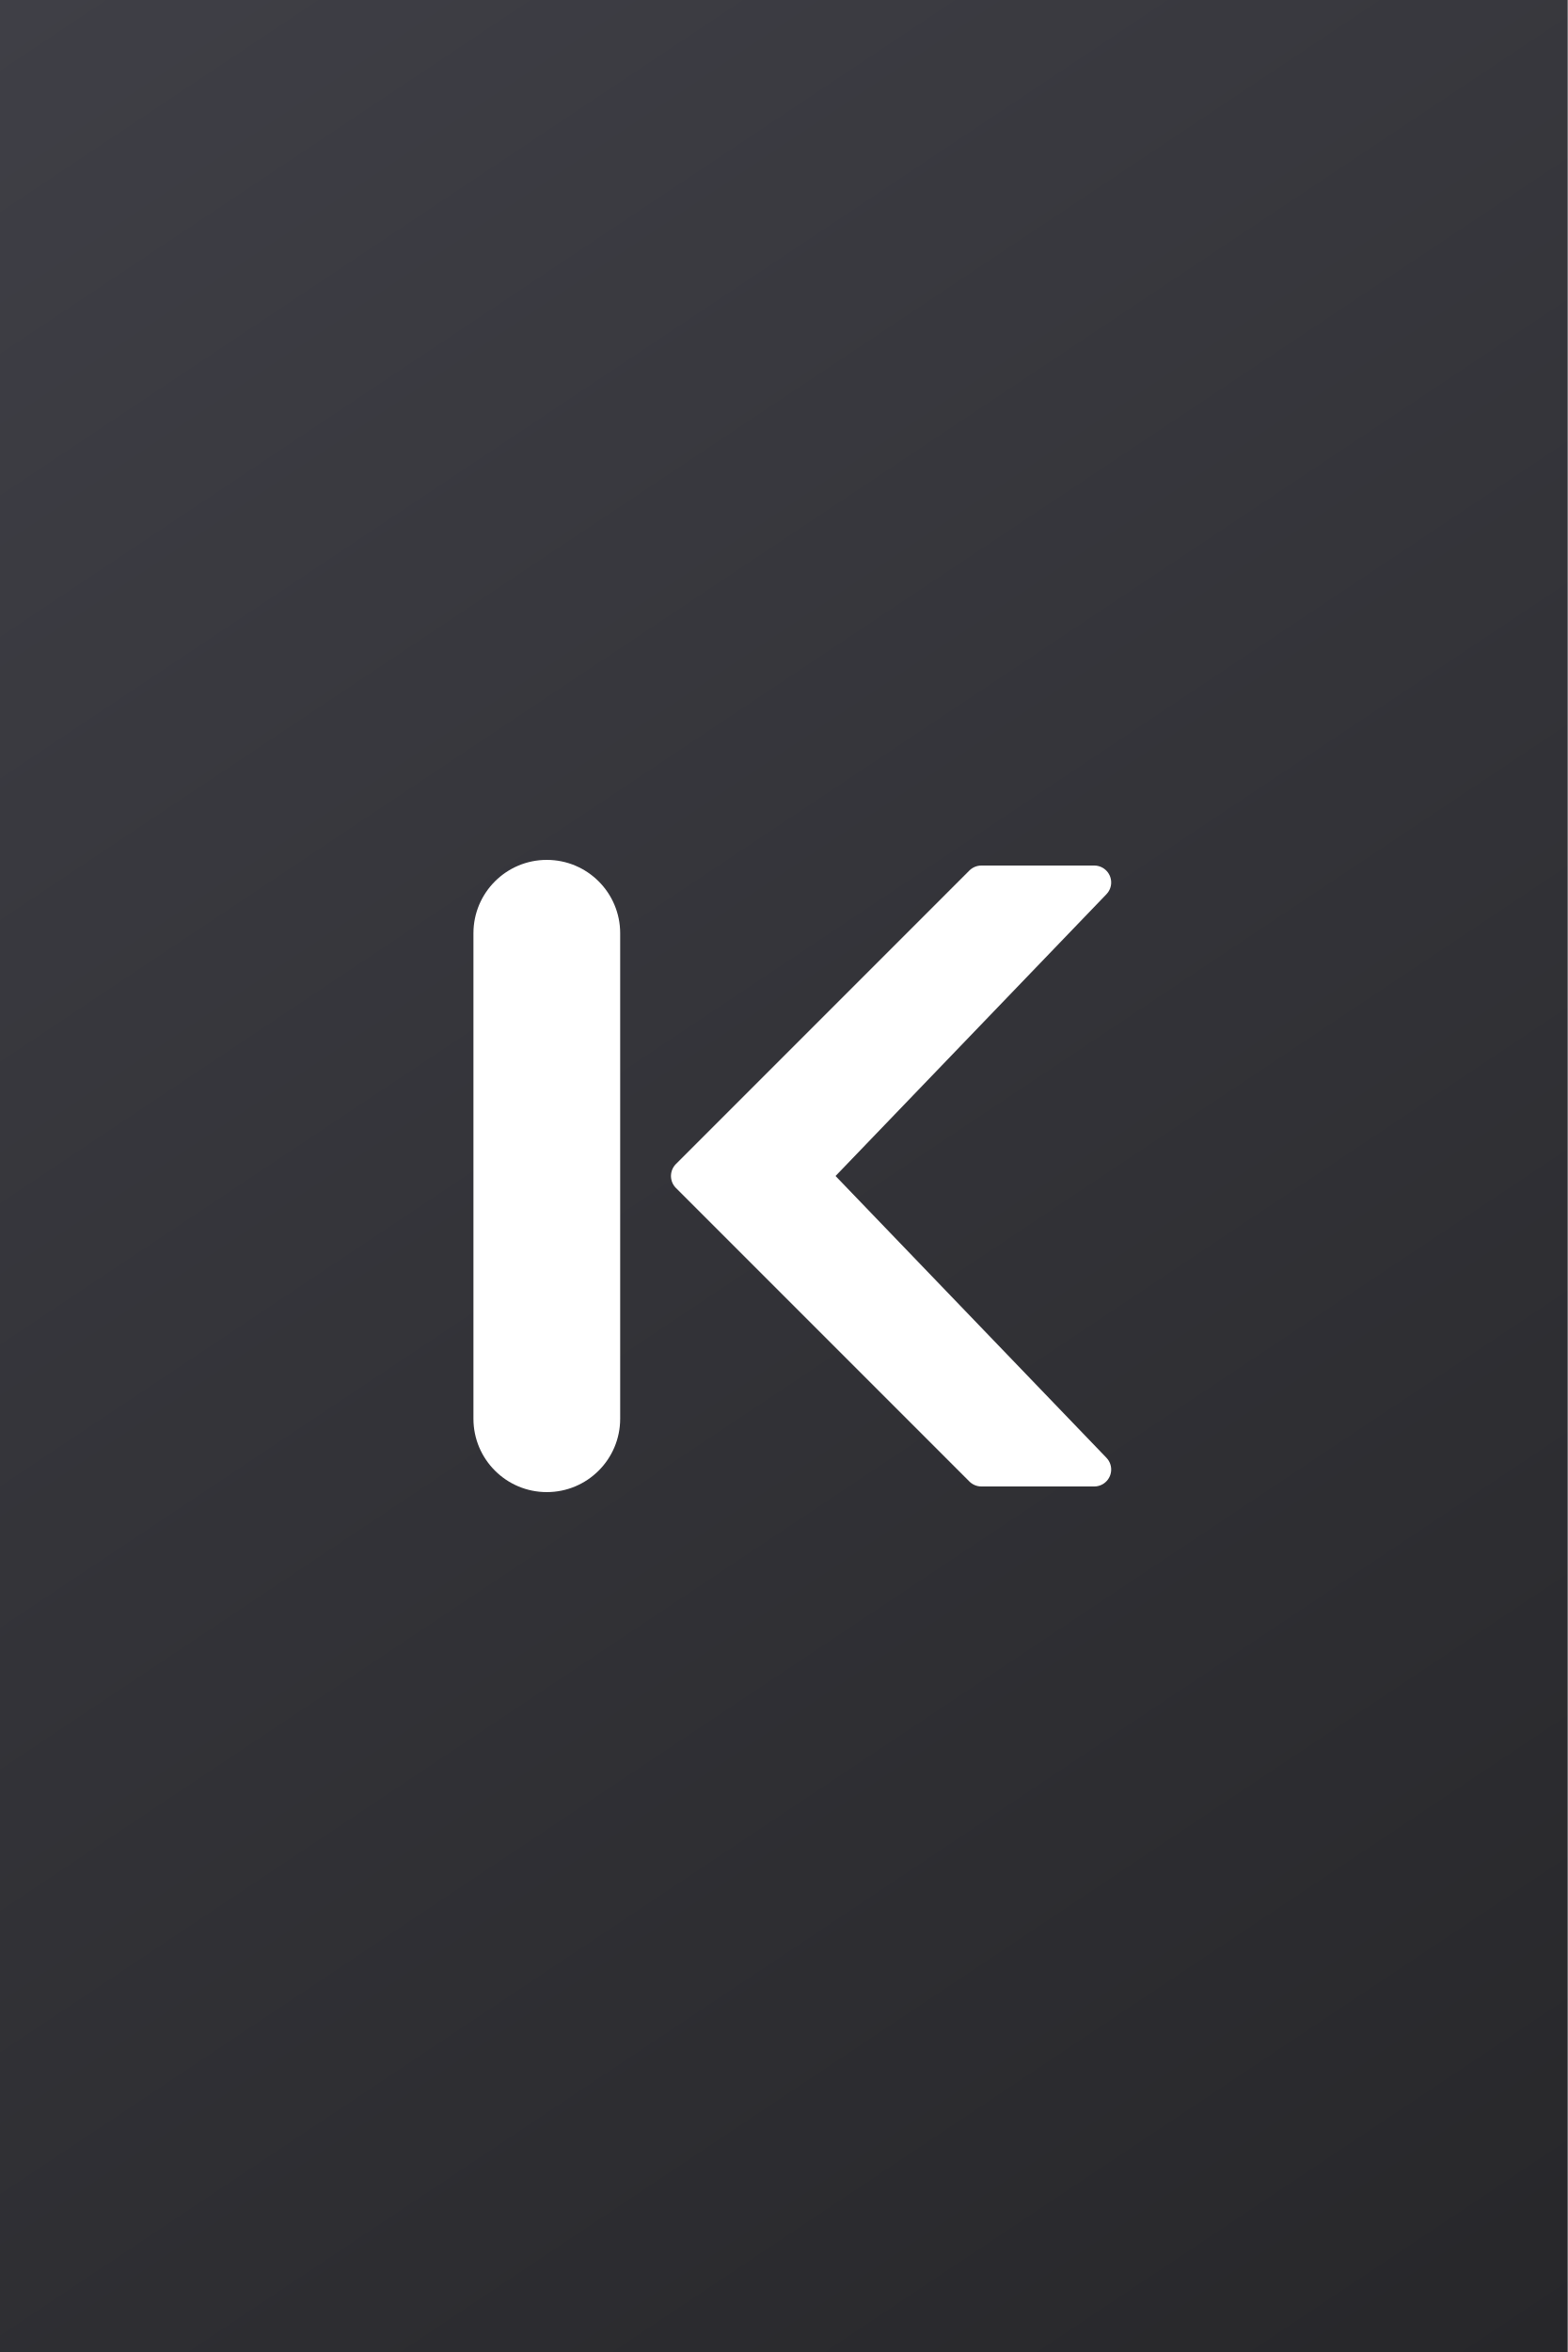
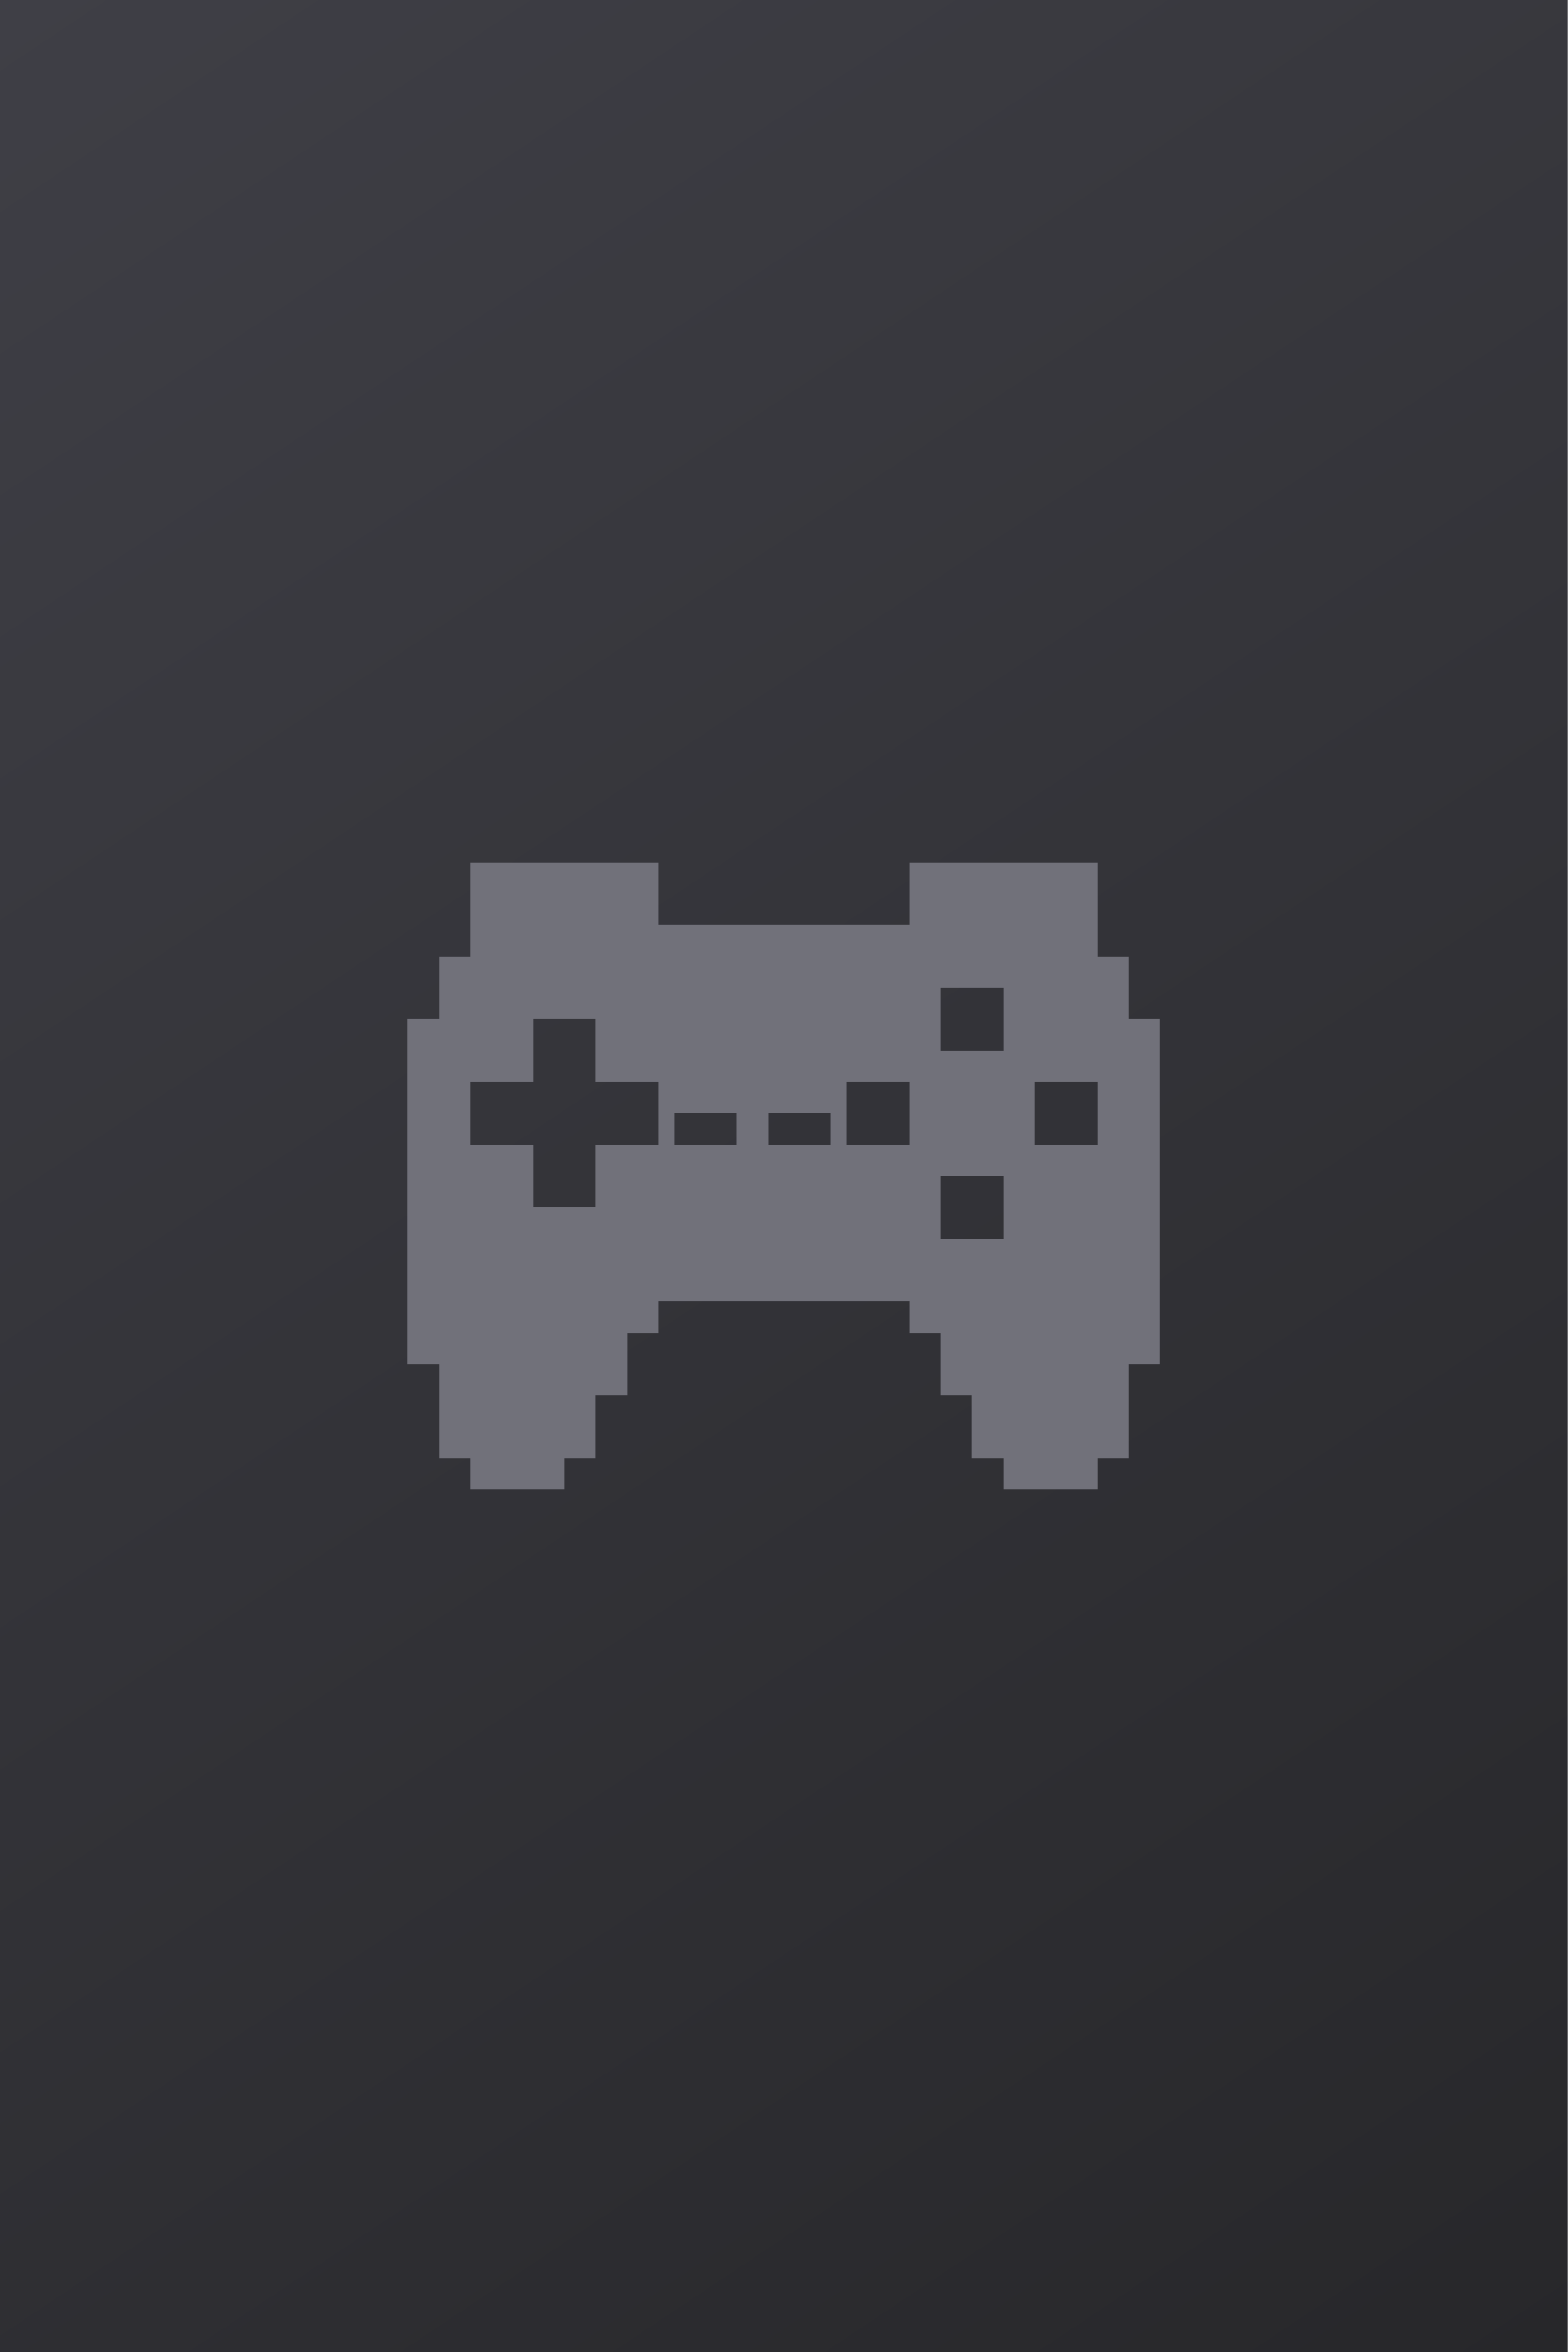
<svg xmlns="http://www.w3.org/2000/svg" width="200" height="300" fill="none">
  <defs>
    <linearGradient id="bg" x1="0" y1="0" x2="200" y2="300" gradientUnits="userSpaceOnUse">
      <stop offset="0" stop-color="#3F3F46" />
      <stop offset="1" stop-color="#27272A" />
    </linearGradient>
-     <linearGradient id="k" x1="0%" y1="0%" x2="100%" y2="100%">
-       <stop offset="0%" stop-color="#22D3EE" />
-       <stop offset="100%" stop-color="#818CF8" />
-     </linearGradient>
  </defs>
  <rect width="200" height="300" fill="url(#bg)" />
-   <g transform="translate(100 150) scale(0.72) translate(-133 -128)">
-     <rect x="78" y="72" width="26" height="112" rx="13" fill="#FFFFFF" />
-     <path d="M116 128 L168 76 L188 76 L138 128 L188 180 L168 180 Z" fill="#FFFFFF" stroke="#FFFFFF" stroke-width="6" stroke-linejoin="round" />
+   <g transform="translate(100 150) scale(4) translate(-16 -18)" shape-rendering="crispEdges">
+     <path fill="#71717A" fill-rule="evenodd" d="M6 8 H12 V10 H7 V11 H6 Z       M20 8 H26 V11 H25 V10 H20 Z       M7 10 H25 V11 H27 V13 H28 V24 H27 V27 H26 V28 H23 V27 H22 V25 H21 V23 H20 V22 H12 V23 H11 V25 H10 V27 H9 V28 H6 V27 H5 V24 H4 V13 H5 V11 H7 Z       M8 13 H10 V15 H12 V17 H10 V19 H8 V17 H6 V15 H8 Z       M12.5 16 H14.5 V17 H12.5 Z       M15.5 16 H17.5 V17 H15.5 Z       M21 12 H23 V14 H21 Z       M24 15 H26 V17 H24 Z       M21 18 H23 V20 H21 Z       M18 15 H20 V17 H18 Z" />
  </g>
</svg>
